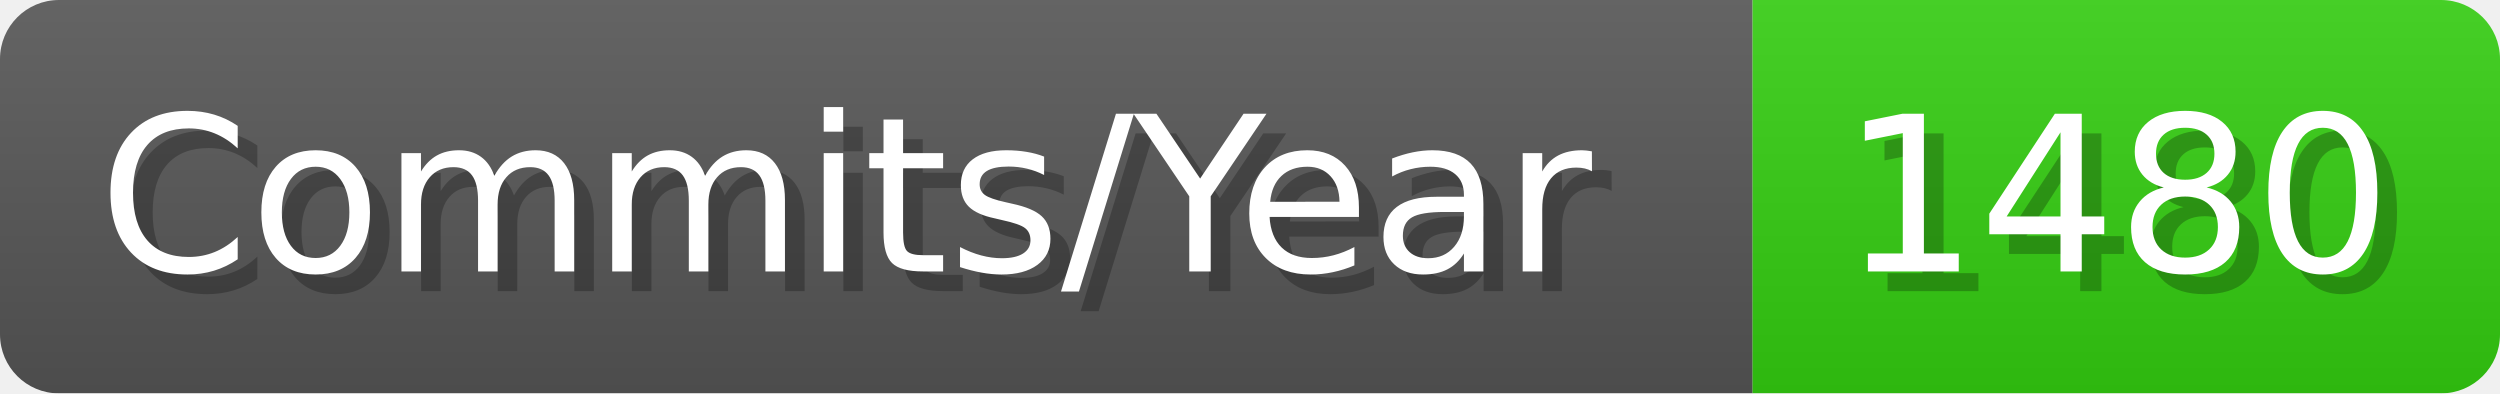
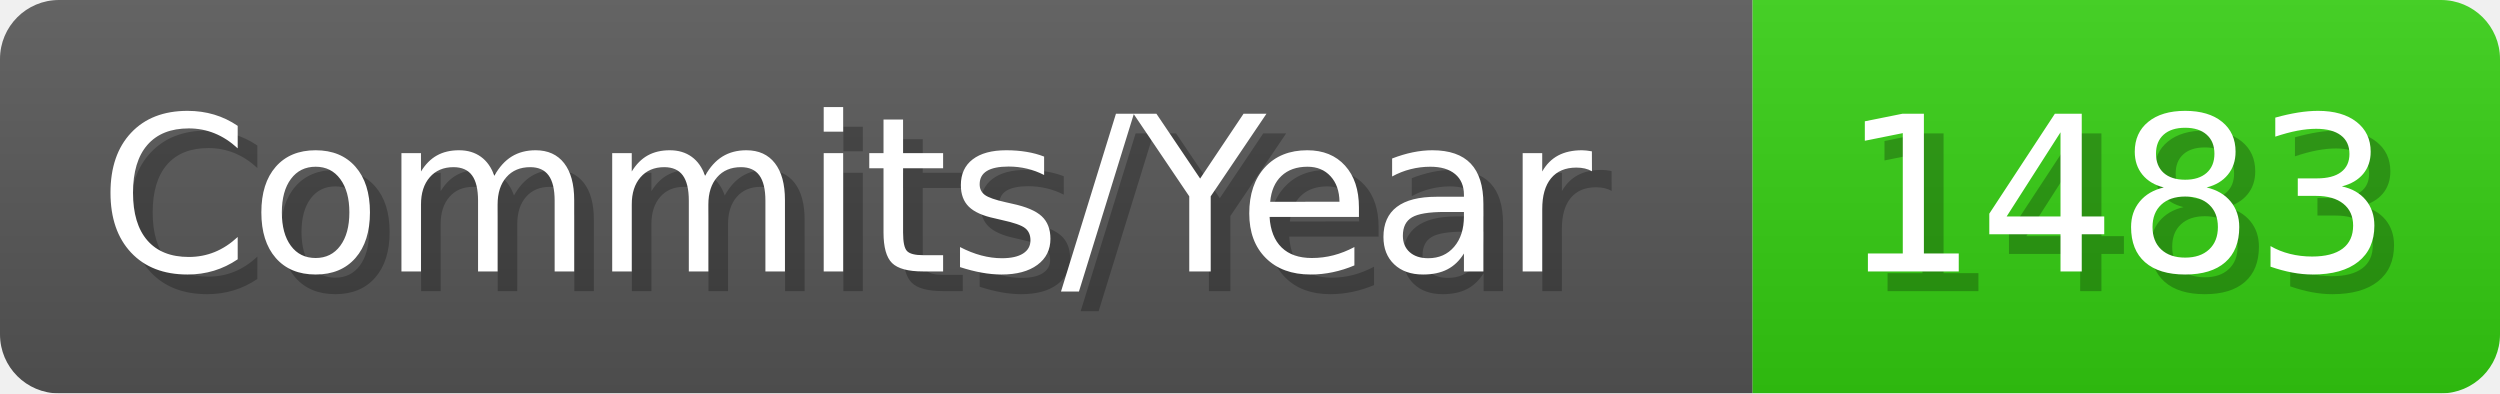
- <svg xmlns="http://www.w3.org/2000/svg" width="127.1" height="20" viewBox="0 0 1271 200" role="img" aria-label="Commits/Year: 1480">
+ <svg xmlns="http://www.w3.org/2000/svg" width="127.1" height="20" viewBox="0 0 1271 200" role="img" aria-label="Commits/Year: 1483">
  <linearGradient id="aUPdi" x2="0" y2="100%">
    <stop offset="0" stop-opacity=".1" stop-color="#EEE" />
    <stop offset="1" stop-opacity=".1" />
  </linearGradient>
  <mask id="WfAiQ">
    <rect width="1271" height="200" rx="30" fill="#FFF" />
  </mask>
  <g mask="url(#WfAiQ)">
    <rect width="891" height="200" fill="#555" />
    <rect width="380" height="200" fill="#3C1" x="891" />
    <rect width="1271" height="200" fill="url(#aUPdi)" />
  </g>
  <g aria-hidden="true" fill="#fff" text-anchor="start" font-family="Verdana,DejaVu Sans,sans-serif" font-size="110">
    <text x="60" y="148" textLength="791" fill="#000" opacity="0.25">Commits/Year</text>
    <text x="50" y="138" textLength="791">Commits/Year</text>
-     <text x="946" y="148" textLength="280" fill="#000" opacity="0.25">1480</text>
-     <text x="936" y="138" textLength="280">1480</text>
+     <text x="946" y="148" textLength="280" fill="#000" opacity="0.25">1483</text>
+     <text x="936" y="138" textLength="280">1483</text>
  </g>
</svg>
